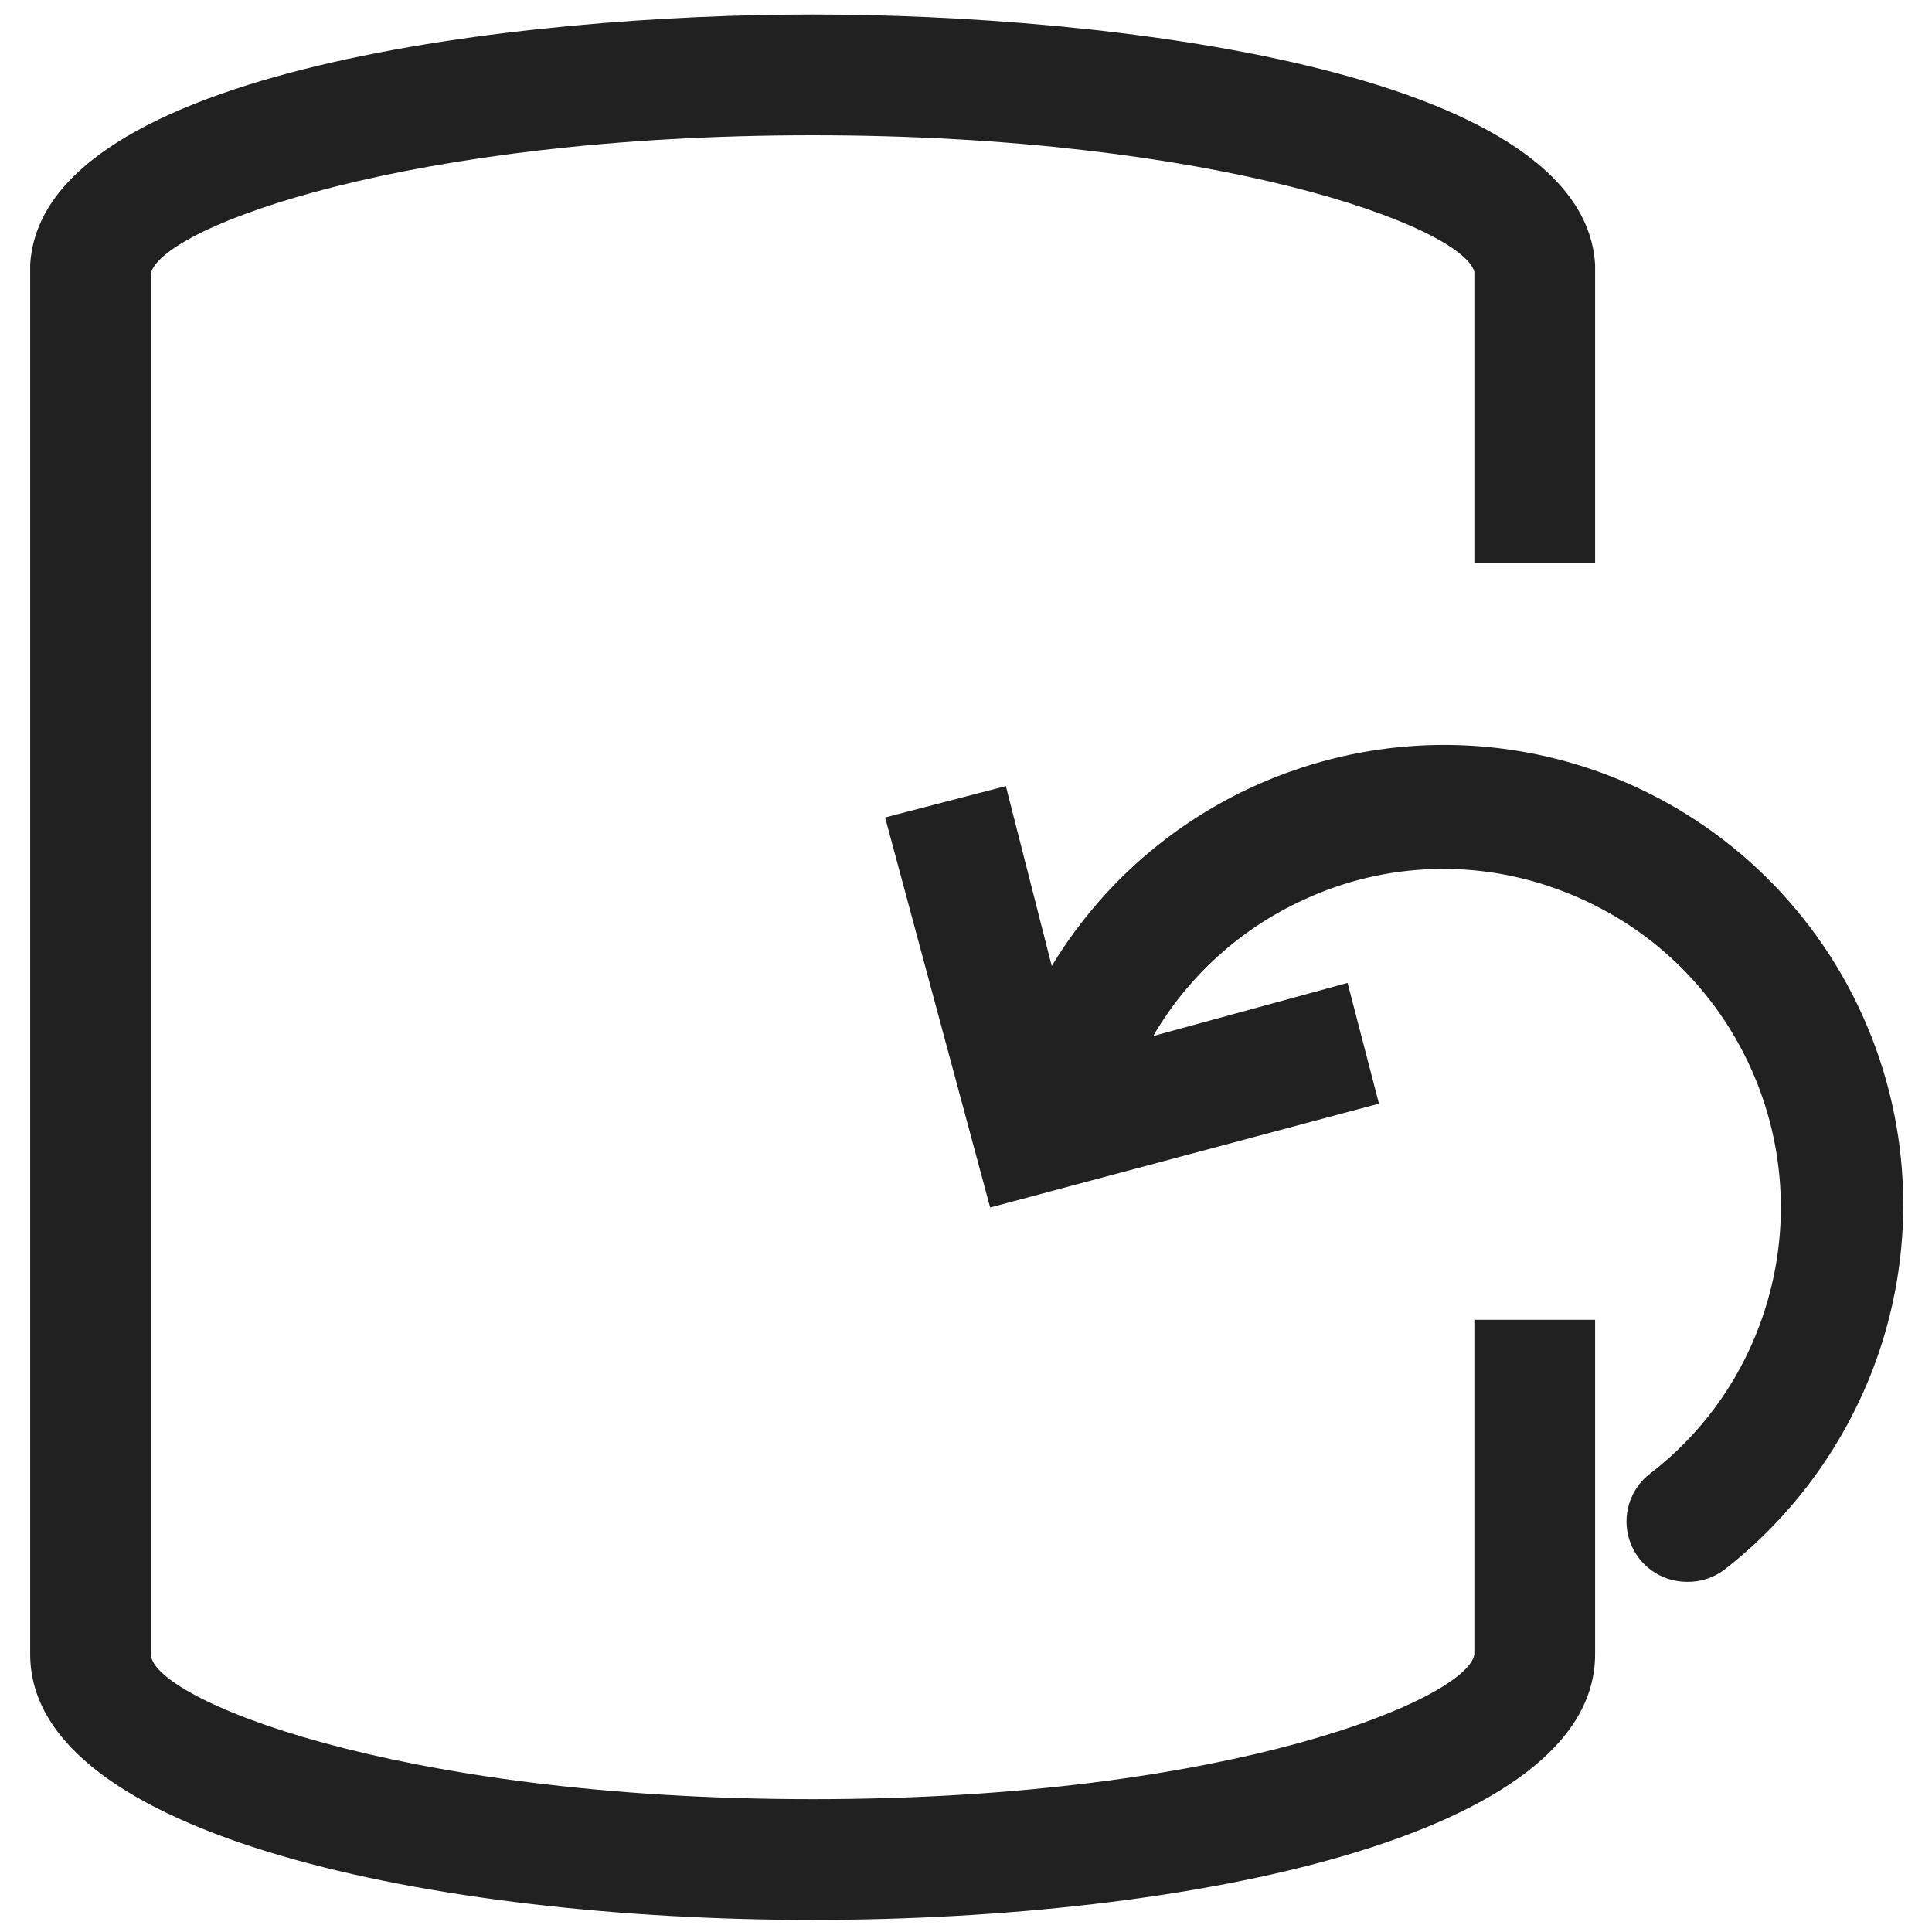
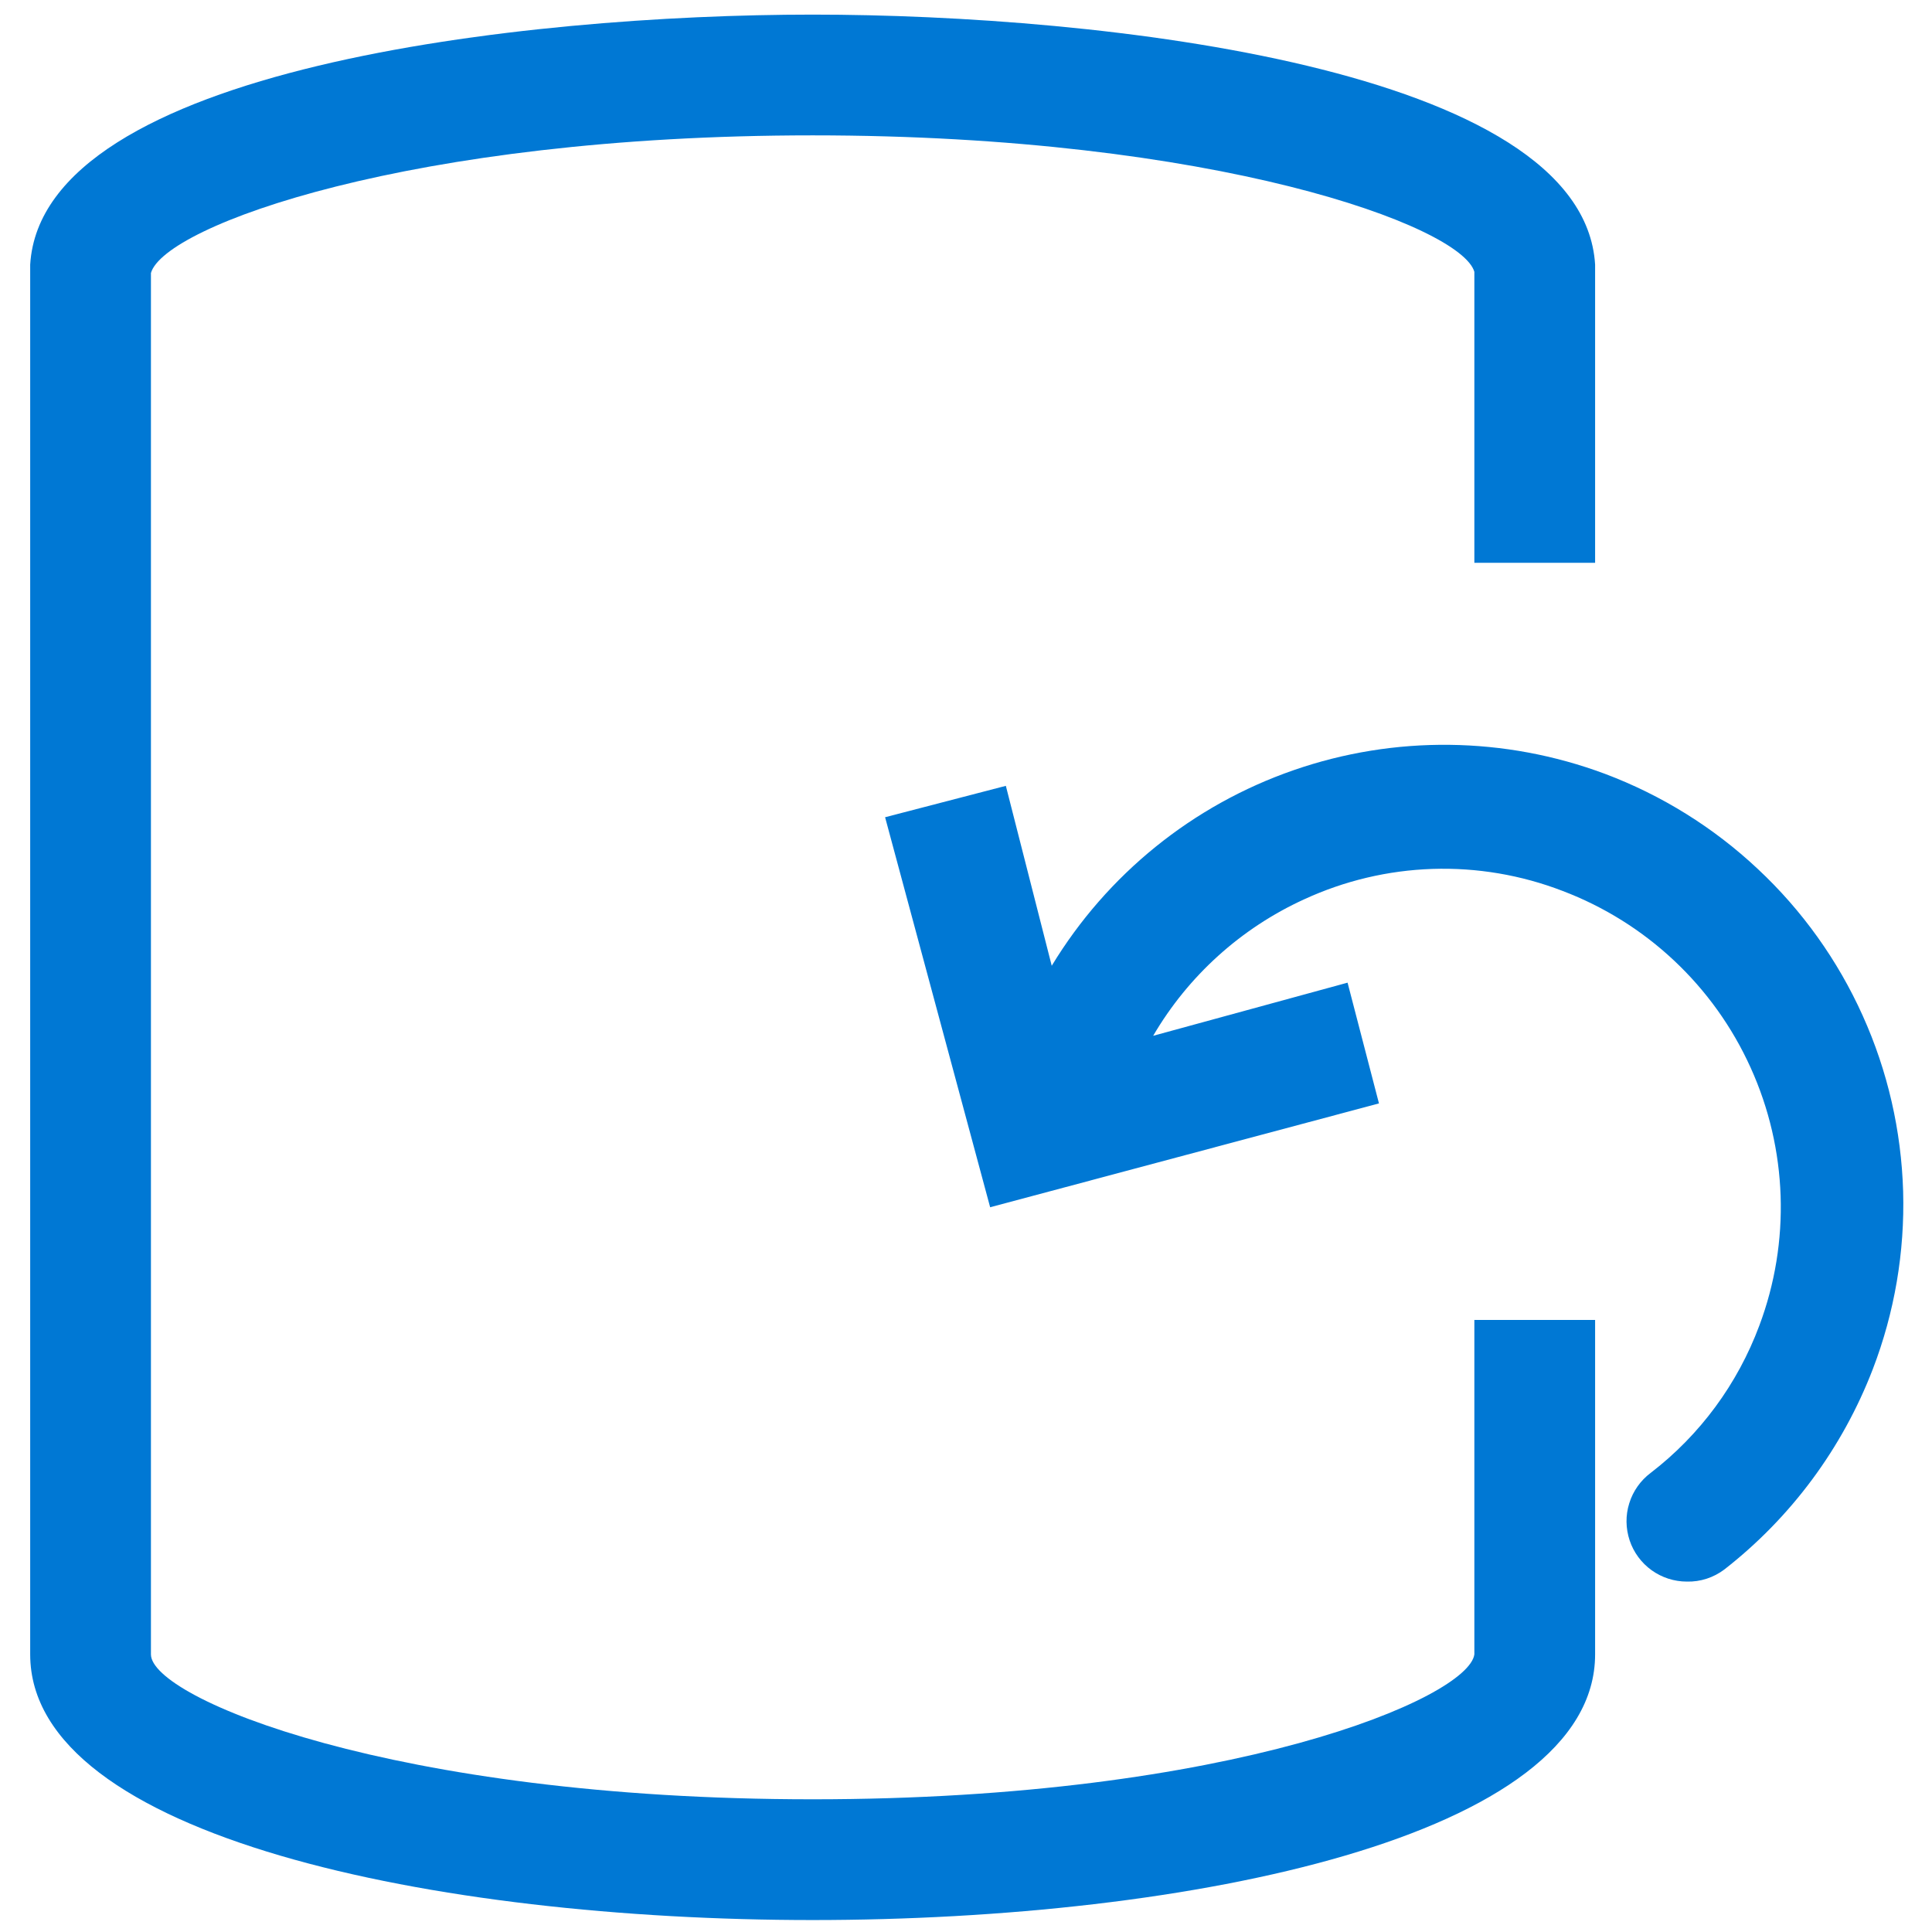
- <svg xmlns="http://www.w3.org/2000/svg" id="Layer_1" data-name="Layer 1" viewBox="0 0 16 16">
-   <defs>
-     <style>.cls-1{fill:#212121;}</style>
-   </defs>
-   <path class="cls-1" d="M13.21,2.19V4.66h-1V2.25c-.11-.38-2.15-1.13-5.48-1.13s-5.37.75-5.48,1.14V13.7c0,.36,2,1.2,5.48,1.2s5.43-.84,5.48-1.2V10.93h1V13.7c0,1.51-3.36,2.2-6.48,2.2S.25,15.21.25,13.7V2.19C.35.56,4.35.12,6.73.12S13.11.56,13.21,2.19Z" />
-   <path class="cls-1" d="M15.51,11.34A3.86,3.86,0,0,1,14.28,13a.5.5,0,0,1-.31.1.5.5,0,0,1-.3-.9,2.75,2.75,0,0,0,.9-1.22,2.8,2.8,0,0,0-1.63-3.6,2.74,2.74,0,0,0-2.14.07A2.78,2.78,0,0,0,9.55,8.58l1.61-.44.26,1L8.2,10,7.33,6.77l1-.26L8.71,8a3.8,3.8,0,0,1,4.58-1.59A3.81,3.81,0,0,1,15.51,11.34Z" />
+ <svg xmlns="http://www.w3.org/2000/svg" width="16" height="16" viewBox="0 0 16 16" fill="none">
+   <path d="M13.21 2.191V4.661H12.21V2.251C12.1 1.871 10.06 1.121 6.73 1.121C3.4 1.121 1.36 1.871 1.25 2.261V13.701C1.25 14.061 3.25 14.901 6.73 14.901C10.21 14.901 12.16 14.061 12.21 13.701V10.931H13.21V13.701C13.21 15.211 9.85 15.901 6.73 15.901C3.61 15.901 0.25 15.211 0.25 13.701V2.191C0.35 0.561 4.35 0.121 6.73 0.121C9.11 0.121 13.11 0.561 13.21 2.191Z" fill="#0078D4" />
+   <path d="M15.51 11.338C15.258 11.993 14.833 12.567 14.28 12.998C14.191 13.065 14.082 13.101 13.97 13.098C13.865 13.098 13.763 13.065 13.678 13.004C13.593 12.943 13.529 12.856 13.496 12.757C13.463 12.657 13.461 12.55 13.493 12.449C13.524 12.349 13.586 12.261 13.67 12.198C14.079 11.884 14.39 11.461 14.57 10.978C14.83 10.285 14.804 9.517 14.498 8.842C14.193 8.167 13.633 7.641 12.94 7.378C12.597 7.246 12.231 7.184 11.863 7.196C11.495 7.208 11.134 7.294 10.8 7.448C10.277 7.687 9.84 8.082 9.55 8.578L11.16 8.138L11.42 9.138L8.2 9.998L7.33 6.768L8.33 6.508L8.71 7.998C9.169 7.241 9.877 6.668 10.714 6.378C11.55 6.088 12.461 6.099 13.29 6.408C13.761 6.585 14.192 6.853 14.558 7.197C14.925 7.54 15.22 7.953 15.426 8.411C15.633 8.87 15.746 9.364 15.761 9.867C15.775 10.369 15.69 10.869 15.51 11.338Z" fill="#0078D4" />
</svg>
